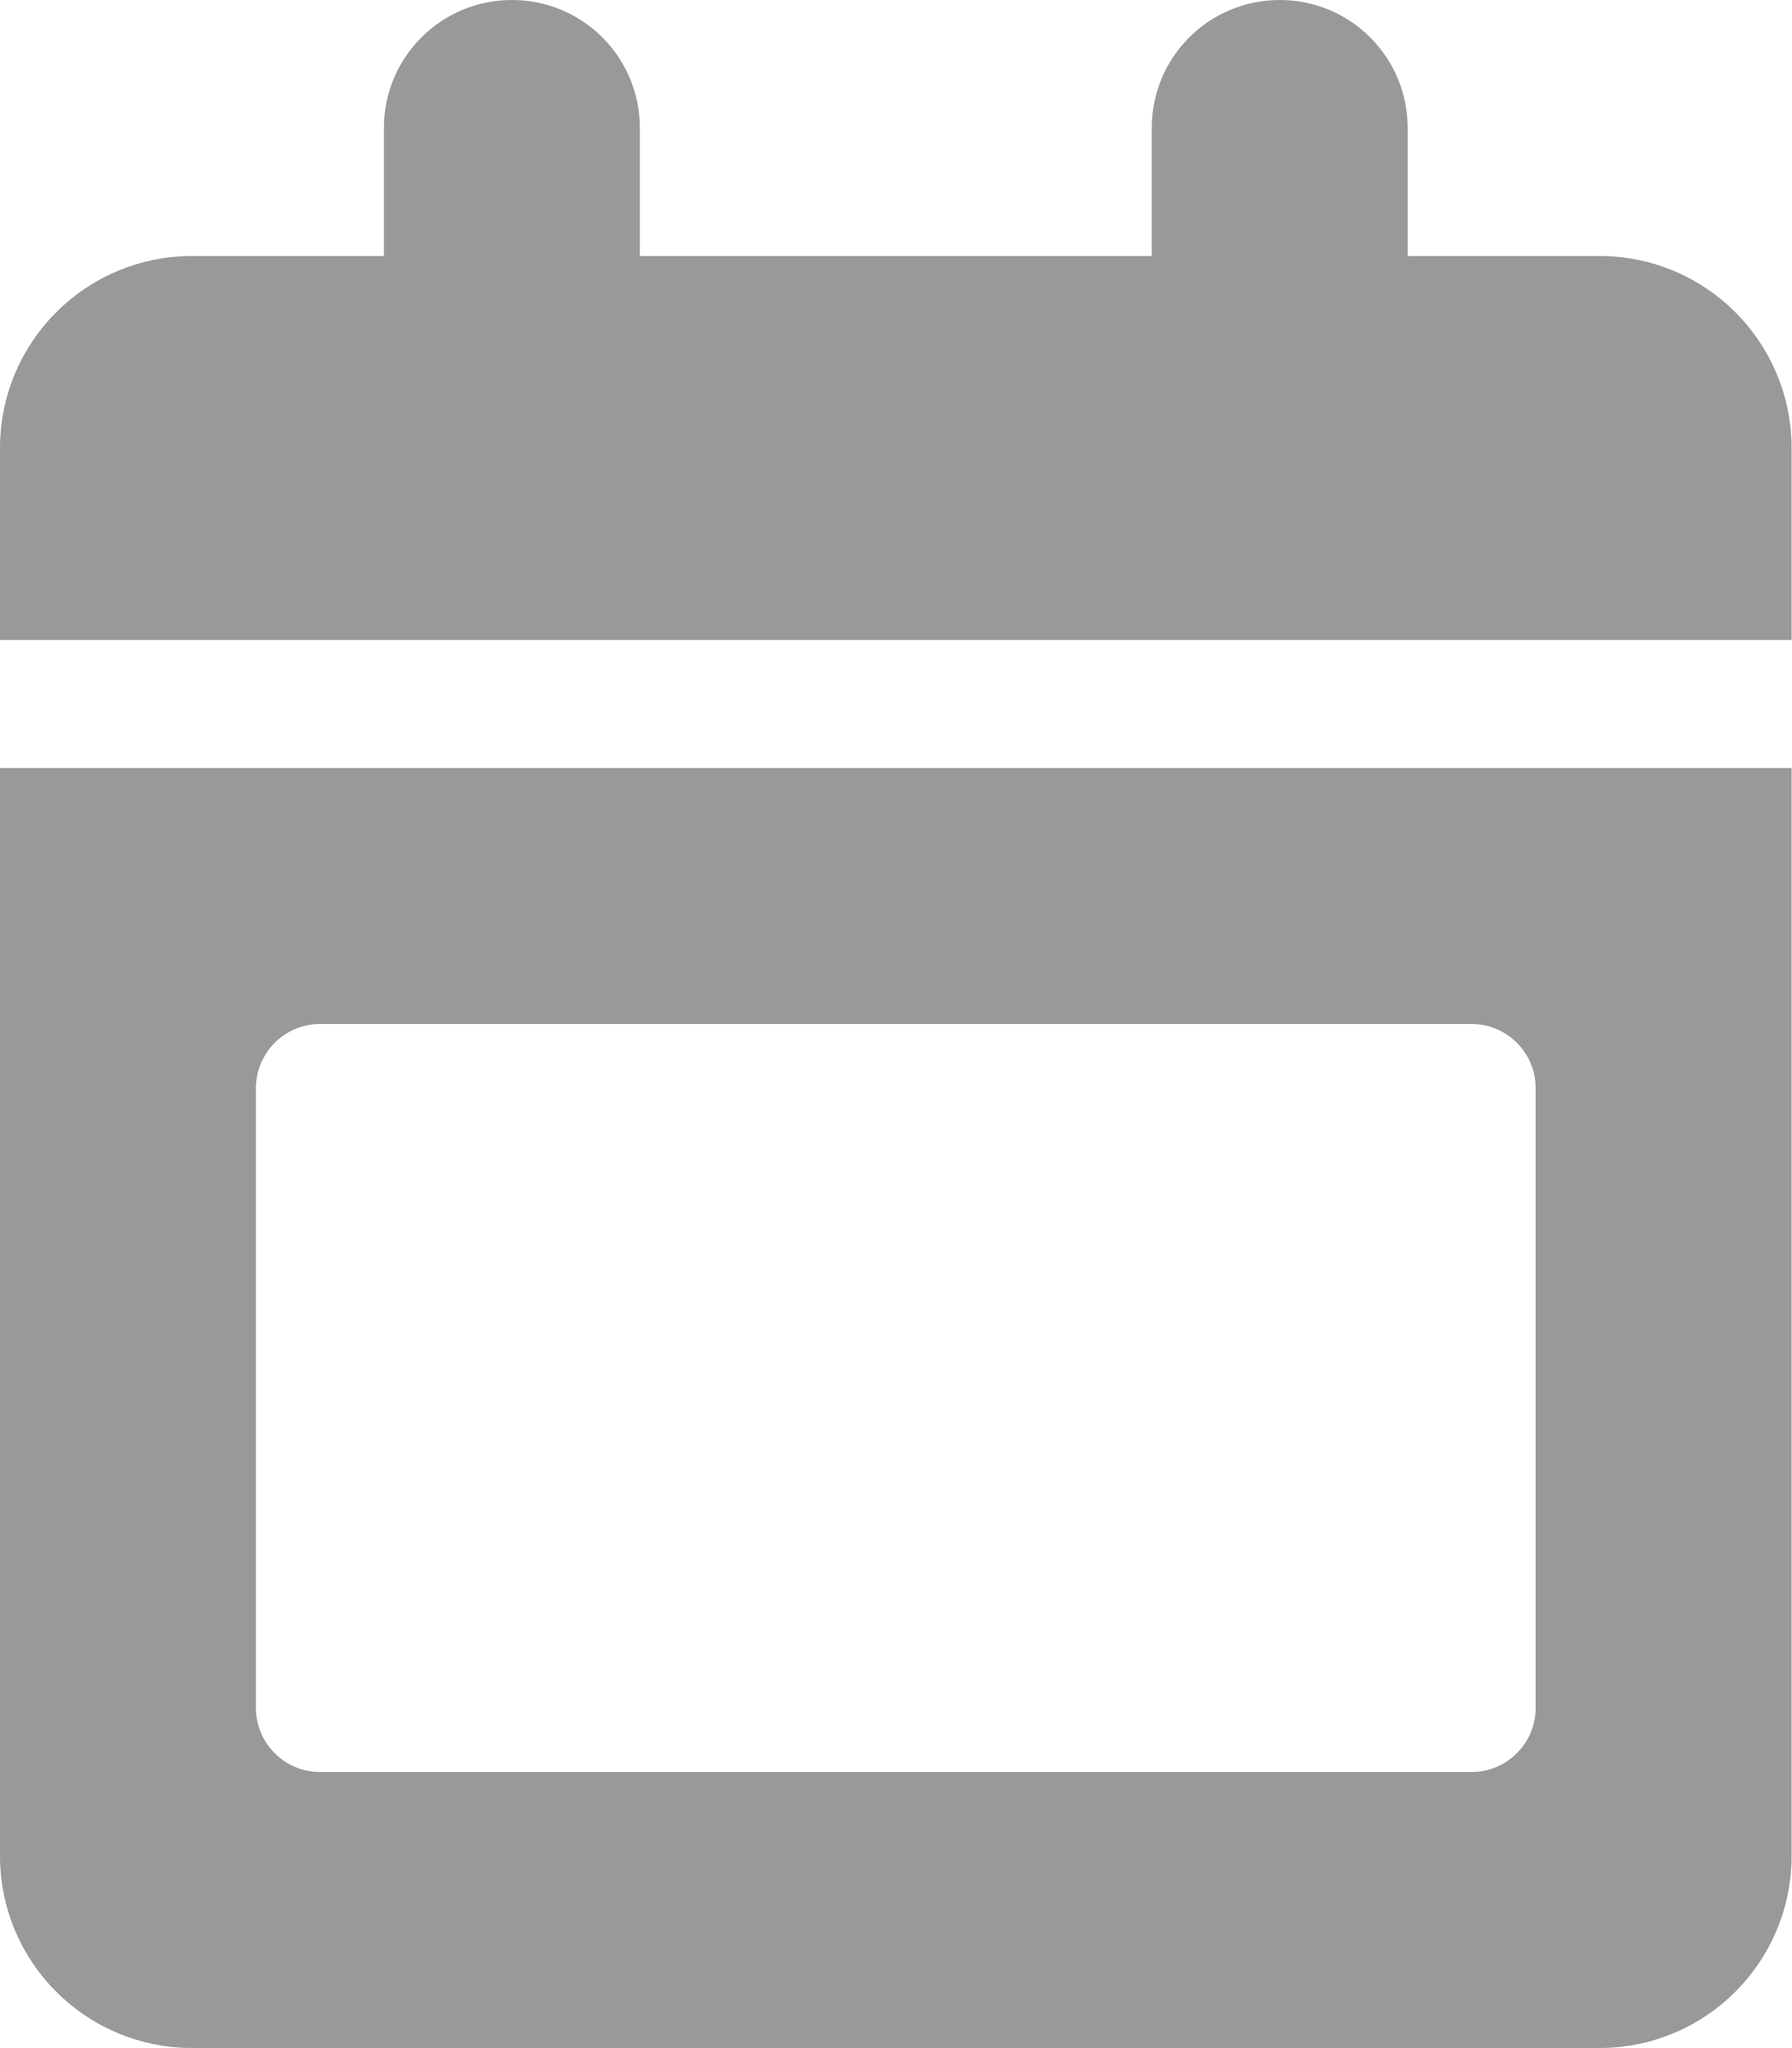
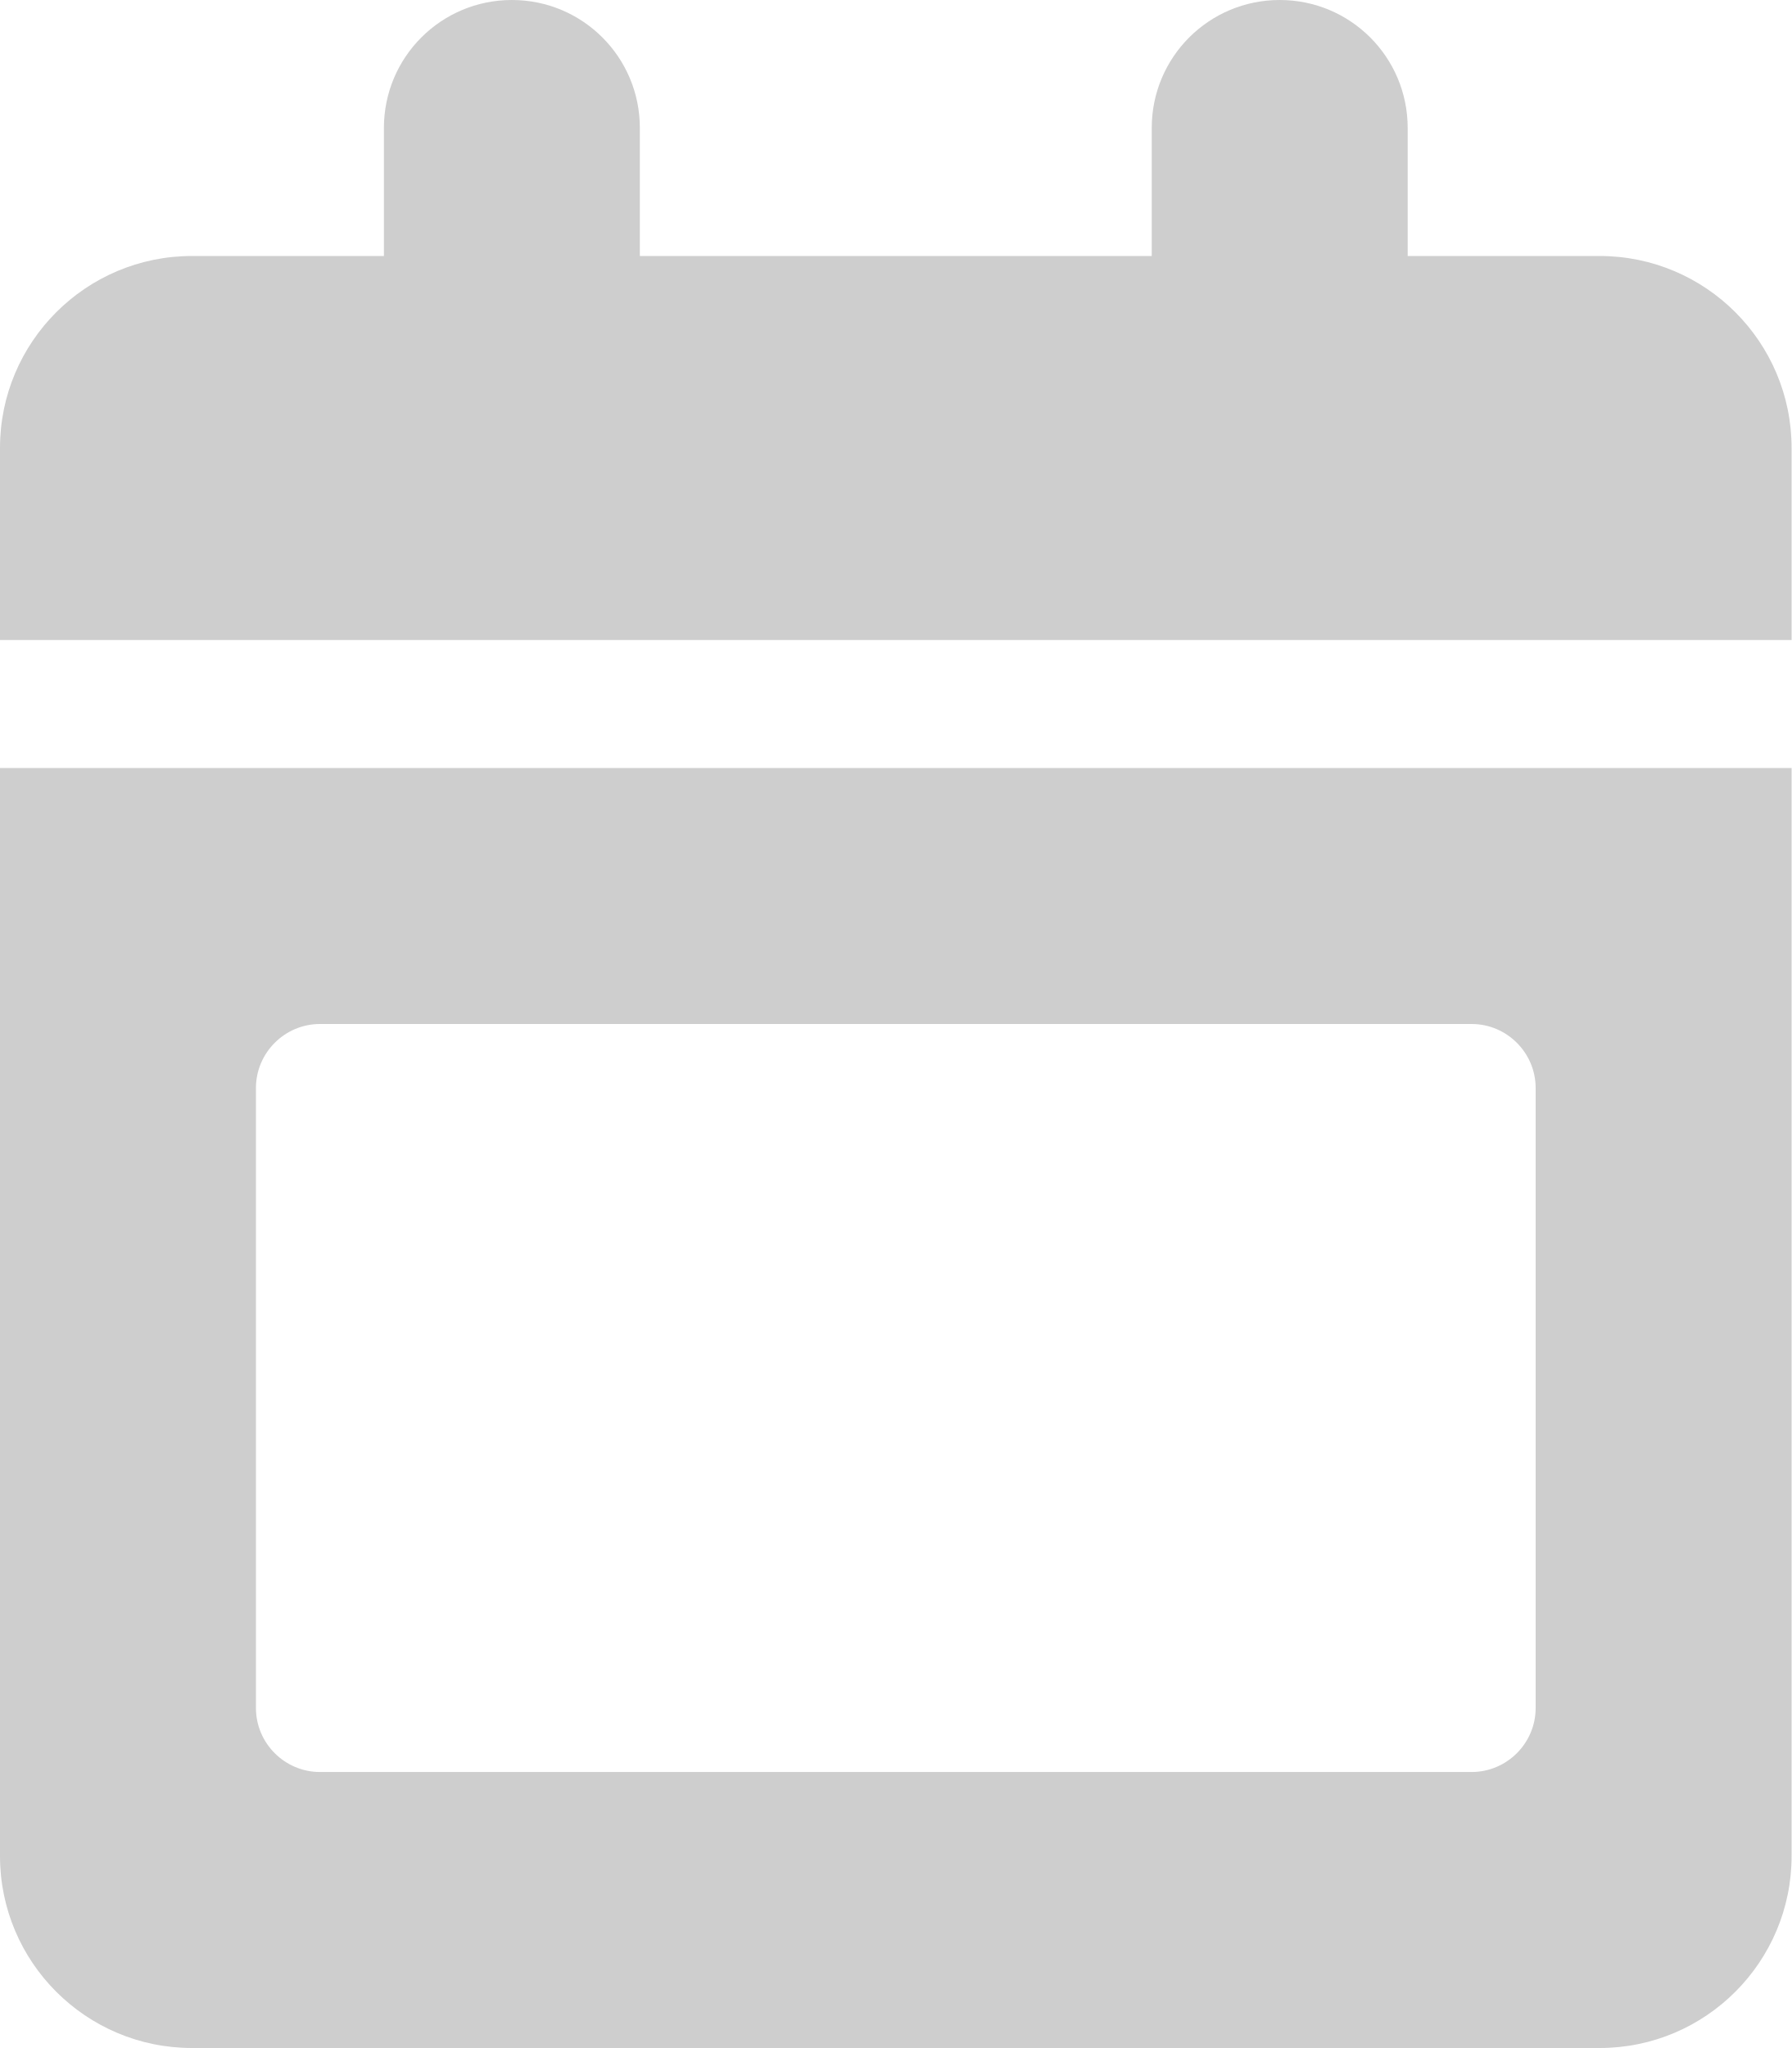
<svg xmlns="http://www.w3.org/2000/svg" version="1.1" id="Layer_1" x="0px" y="0px" viewBox="0 0 448 512" style="enable-background:new 0 0 448 512;" xml:space="preserve">
  <style type="text/css">
- 	.st0{fill:#999999;}
+ 	.st0{fill:#cecece;}
</style>
  <path class="st0" d="M160,32v32h128V32c0-17.7,14.3-32,32-32s32,14.3,32,32v32h48c26.5,0,48,21.5,48,48v48H0v-48  c0-26.5,21.5-48,48-48h48V32c0-17.7,14.3-32,32-32S160,14.3,160,32z M0,192h448v272c0,26.5-21.5,48-48,48H48c-26.5,0-48-21.5-48-48  V192z M80,256c-8.8,0-16,7.2-16,16v155c0,8.8,7.2,16,16,16h288c8.8,0,16-7.2,16-16V272c0-8.8-7.2-16-16-16H80z" />
</svg>
